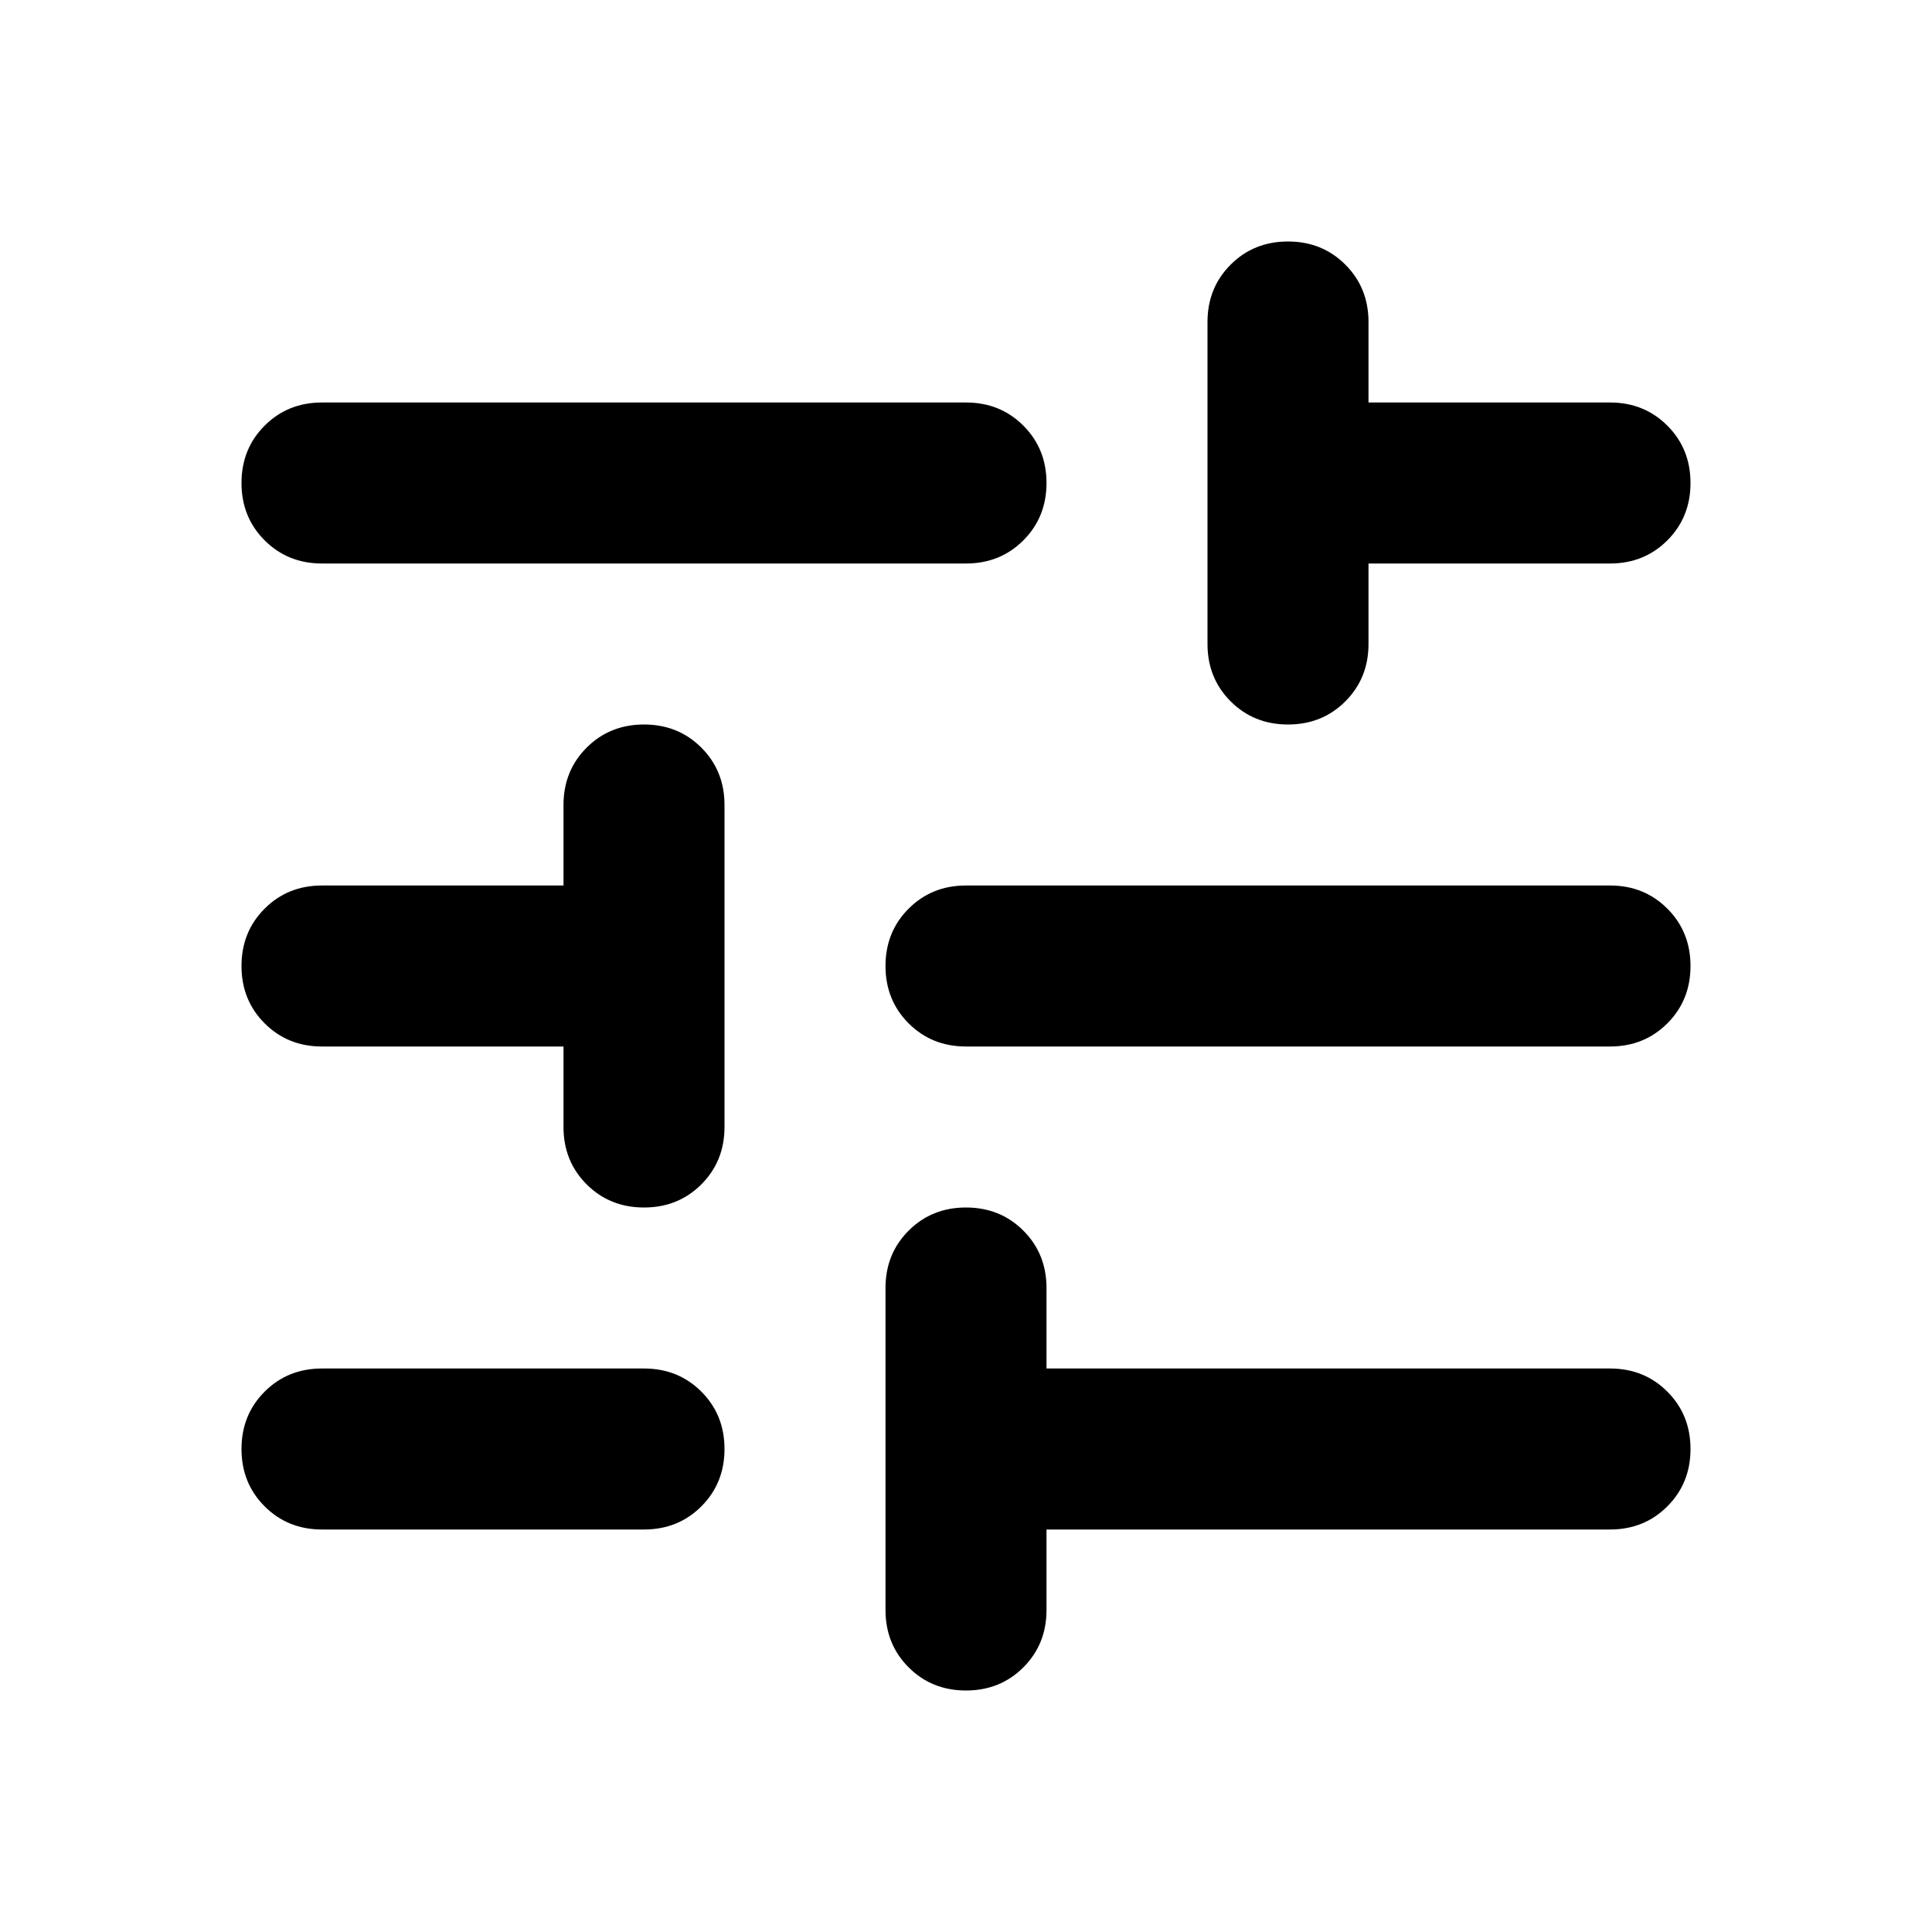
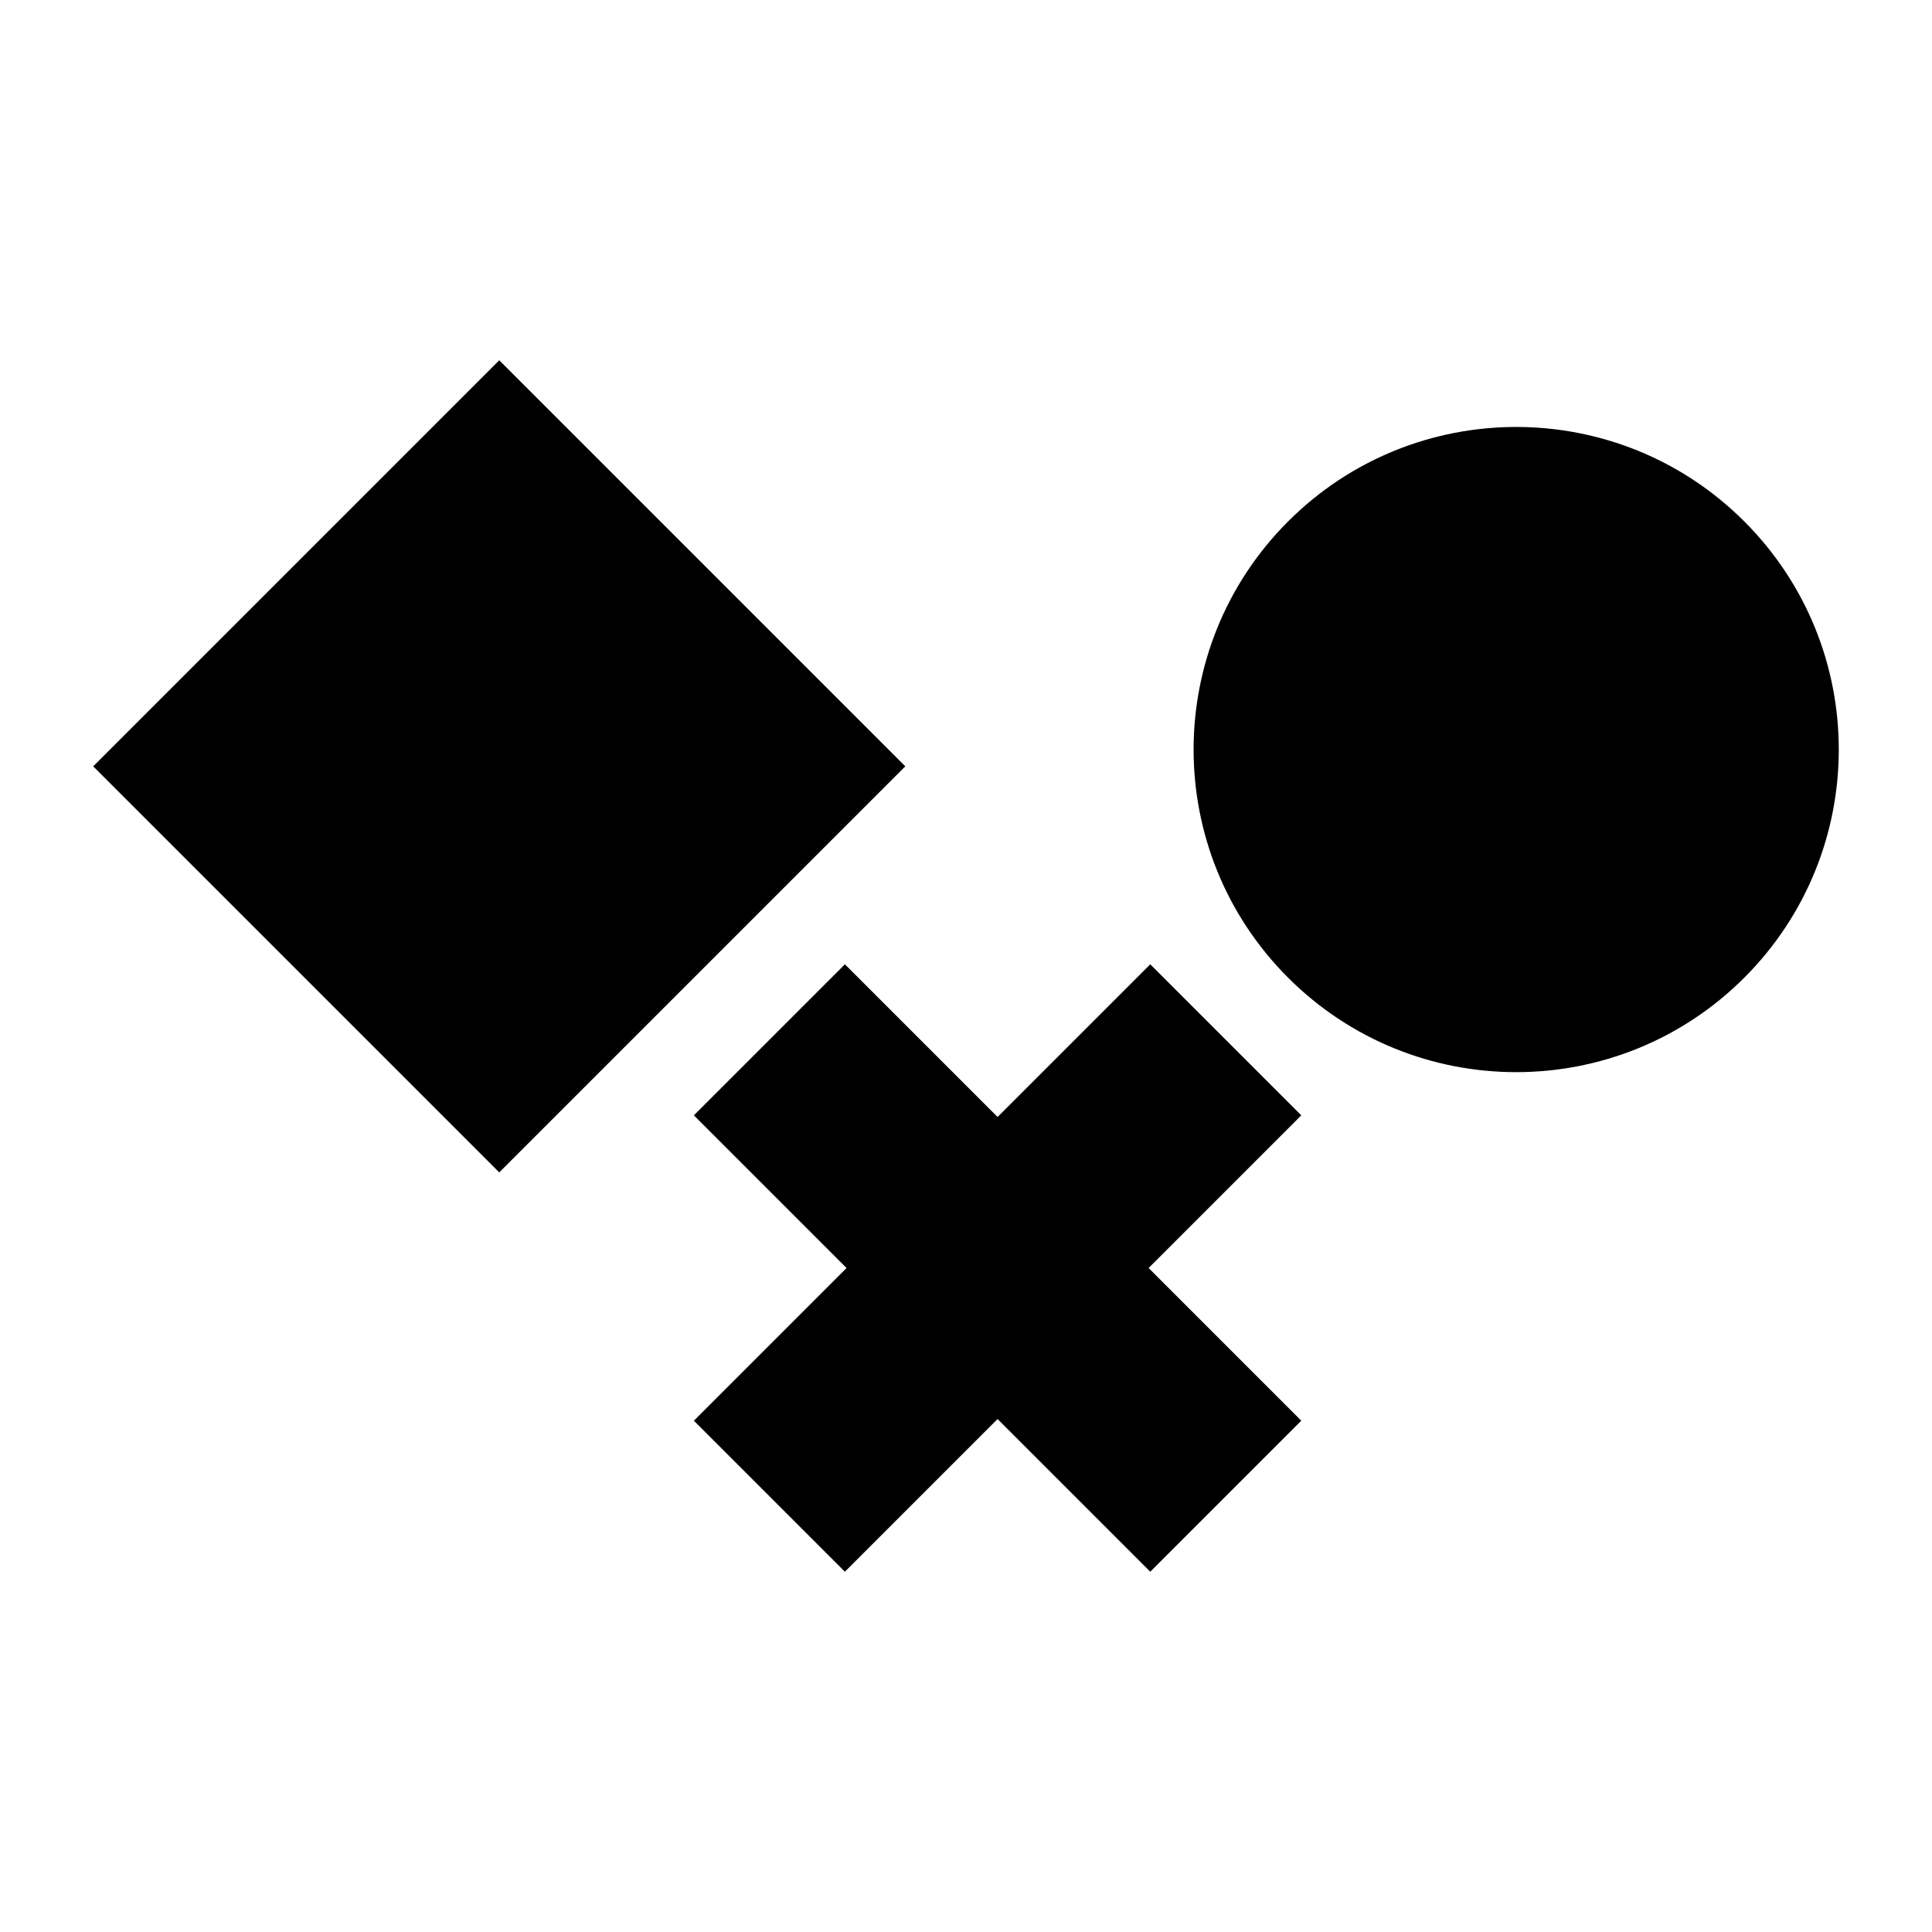
- <svg xmlns="http://www.w3.org/2000/svg" version="1.1" viewBox="0 -960 960 960" width="20px" height="20px" fill="#000">
-   <path d="M451.5-131.5Q440-143 440-160v-160q0-17 11.5-28.5T480-360q17 0 28.5 11.5T520-320v40h280q17 0 28.5 11.5T840-240q0 17-11.5 28.5T800-200H520v40q0 17-11.5 28.5T480-120q-17 0-28.5-11.5ZM160-200q-17 0-28.5-11.5T120-240q0-17 11.5-28.5T160-280h160q17 0 28.5 11.5T360-240q0 17-11.5 28.5T320-200H160Zm131.5-171.5Q280-383 280-400v-40H160q-17 0-28.5-11.5T120-480q0-17 11.5-28.5T160-520h120v-40q0-17 11.5-28.5T320-600q17 0 28.5 11.5T360-560v160q0 17-11.5 28.5T320-360q-17 0-28.5-11.5ZM480-440q-17 0-28.5-11.5T440-480q0-17 11.5-28.5T480-520h320q17 0 28.5 11.5T840-480q0 17-11.5 28.5T800-440H480Zm131.5-171.5Q600-623 600-640v-160q0-17 11.5-28.5T640-840q17 0 28.5 11.5T680-800v40h120q17 0 28.5 11.5T840-720q0 17-11.5 28.5T800-680H680v40q0 17-11.5 28.5T640-600q-17 0-28.5-11.5ZM160-680q-17 0-28.5-11.5T120-720q0-17 11.5-28.5T160-760h320q17 0 28.5 11.5T520-720q0 17-11.5 28.5T480-680H160Z" />
+ <svg xmlns="http://www.w3.org/2000/svg" viewBox="0 0 960 960">
+   <g style="stroke:none;stroke-width:15.946">
+     <g style="stroke-width:20.562" transform="rotate(-45 -3701.788 2881.61)scale(8.82303)">
+       <rect width="32.34" height="32.34" x="81.25" y="426.562" style="font-variation-settings:normal;opacity:1;vector-effect:none;fill-opacity:1;fill-rule:evenodd;stroke:none;stroke-width:5.44;stroke-linecap:butt;stroke-linejoin:miter;stroke-miterlimit:4;stroke-dasharray:none;stroke-dashoffset:0;stroke-opacity:1;-inkscape-stroke:none;stop-color:#000;stop-opacity:1" />
+       <circle cx="138.585" cy="482.561" r="18.168" style="font-variation-settings:normal;opacity:1;vector-effect:none;fill-opacity:1;fill-rule:evenodd;stroke:none;stroke-width:5.44;stroke-linecap:butt;stroke-linejoin:miter;stroke-miterlimit:4;stroke-dasharray:none;stroke-dashoffset:0;stroke-opacity:1;-inkscape-stroke:none;stop-color:#000;stop-opacity:1" />
+       <path d="M91.272 464.38v12.161h-12.16v12.027h12.16v12.161H103.3v-12.16h12.161V476.54H103.3v-12.16z" style="font-variation-settings:normal;opacity:1;vector-effect:none;fill-opacity:1;fill-rule:evenodd;stroke:none;stroke-width:5.44;stroke-linecap:butt;stroke-linejoin:miter;stroke-miterlimit:4;stroke-dasharray:none;stroke-dashoffset:0;stroke-opacity:1;-inkscape-stroke:none;stop-color:#000;stop-opacity:1" />
+     </g>
+   </g>
</svg>
